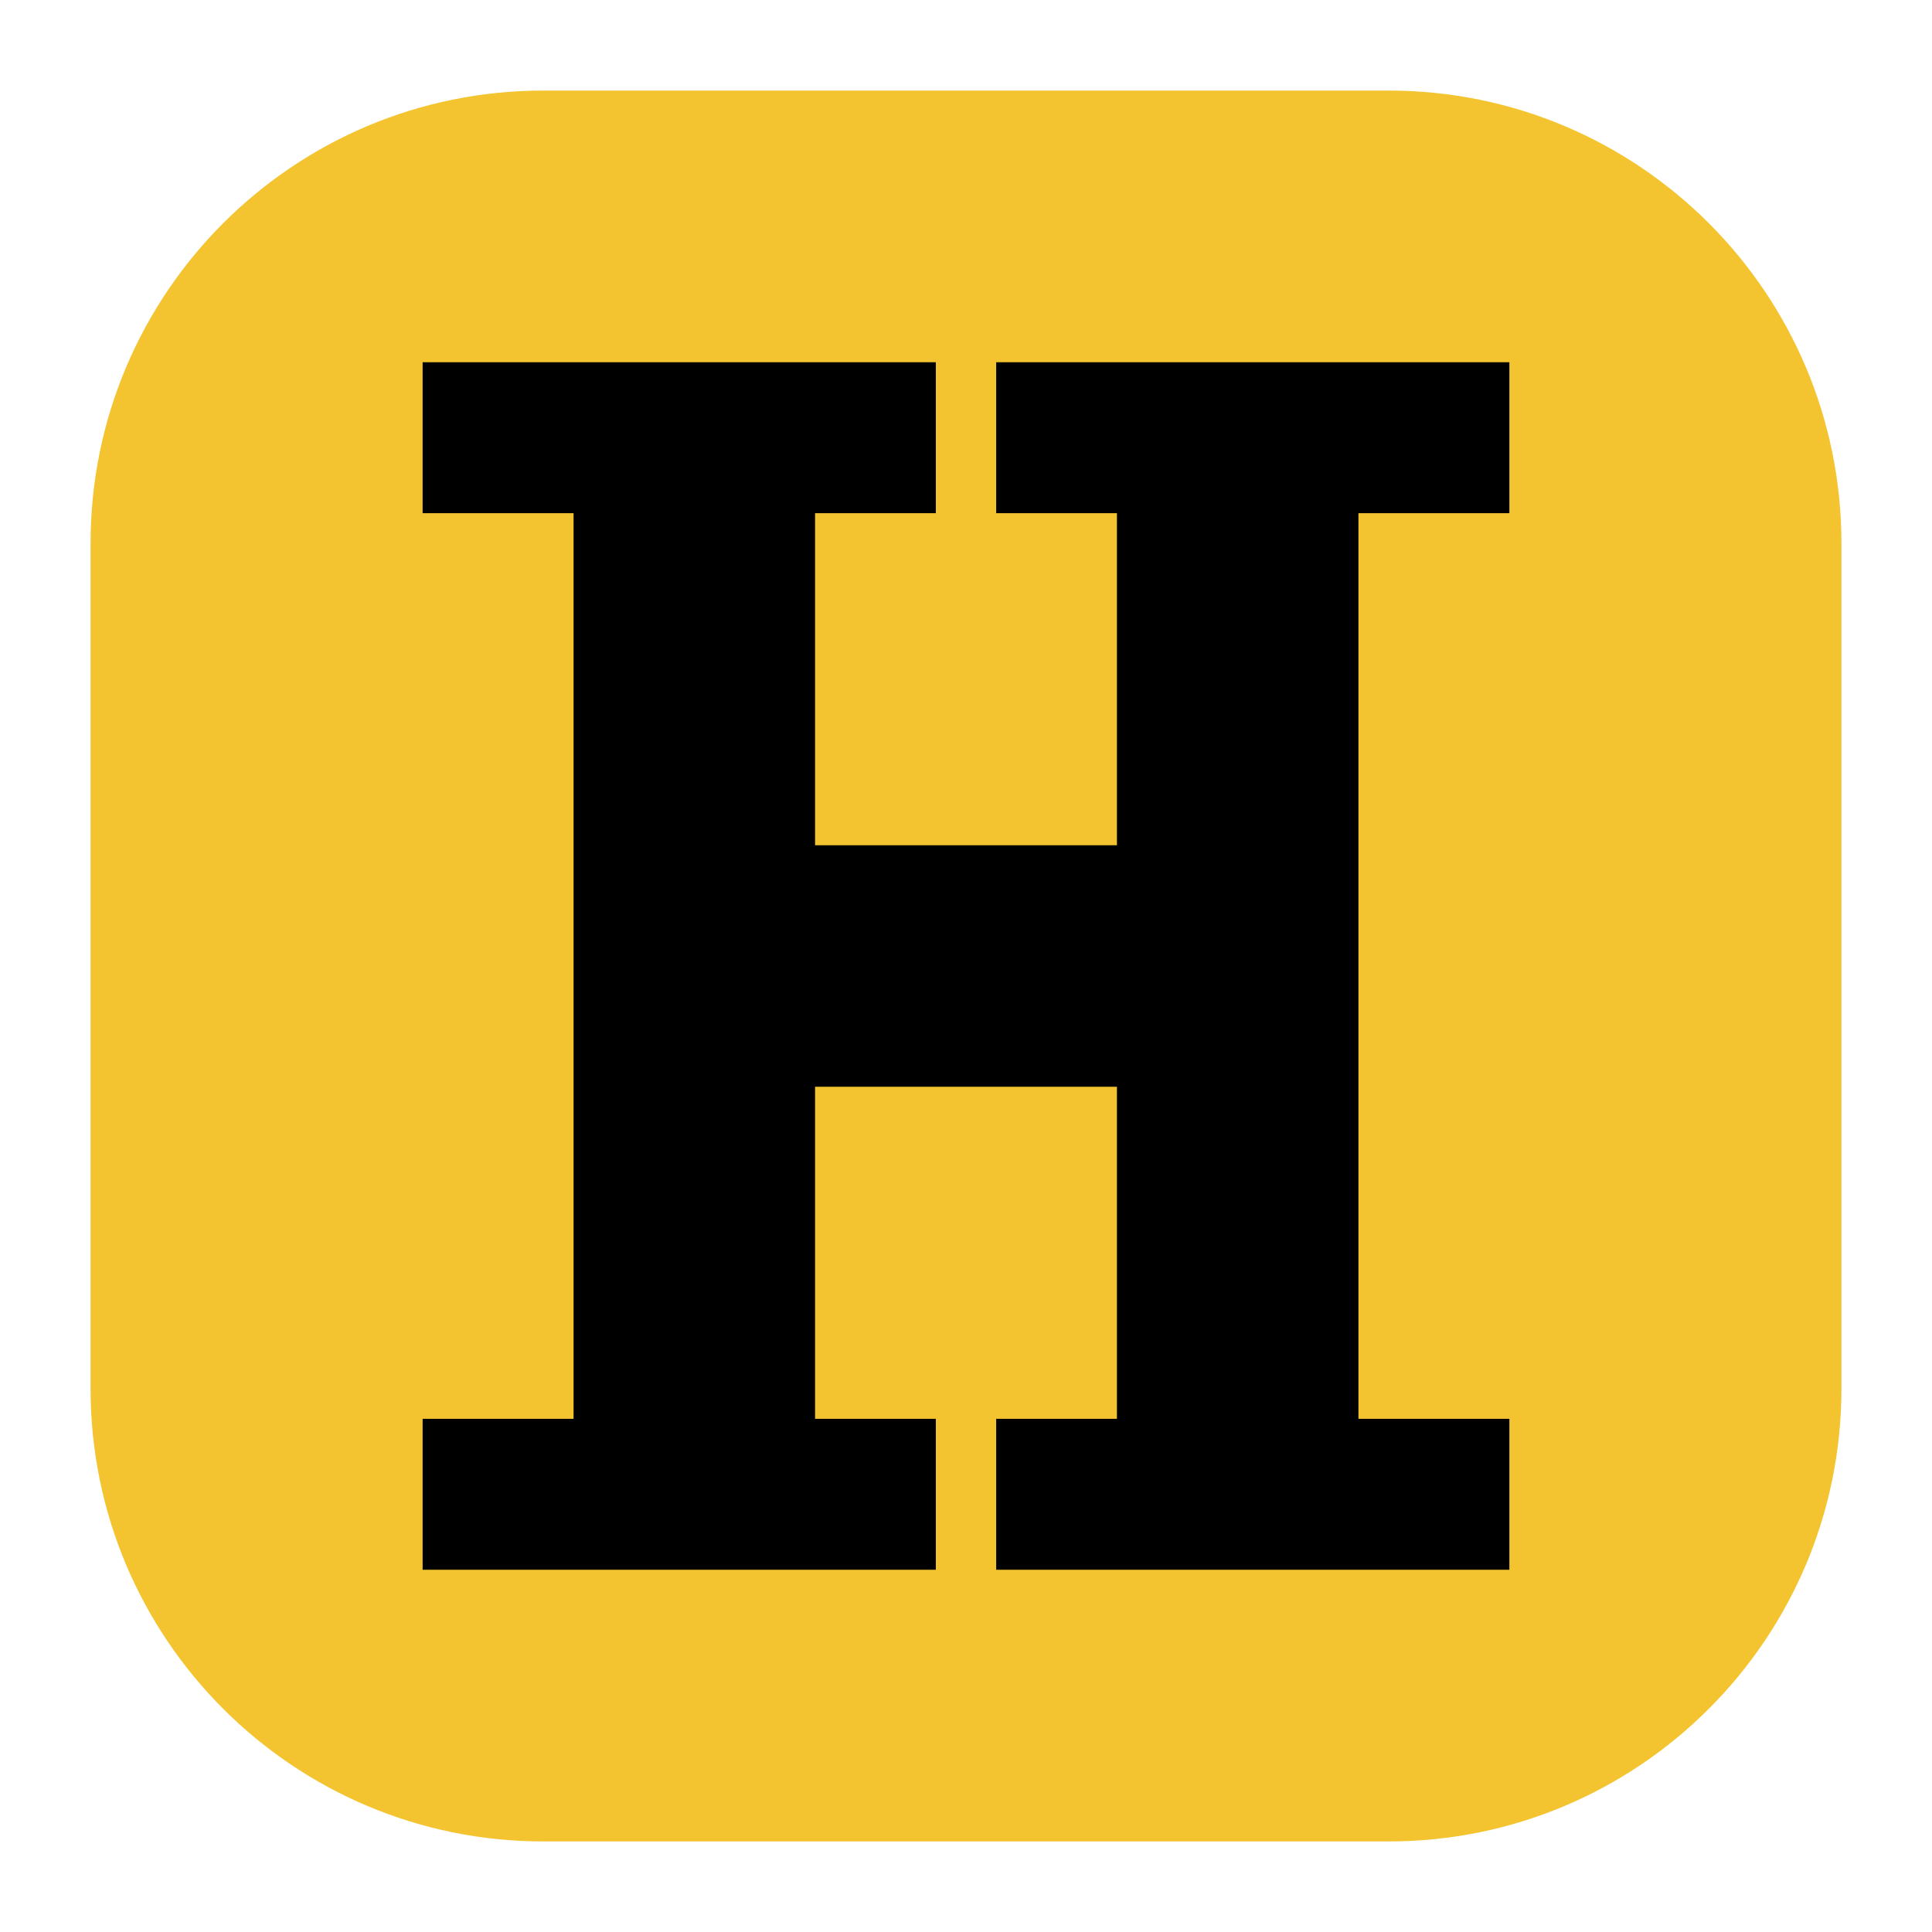
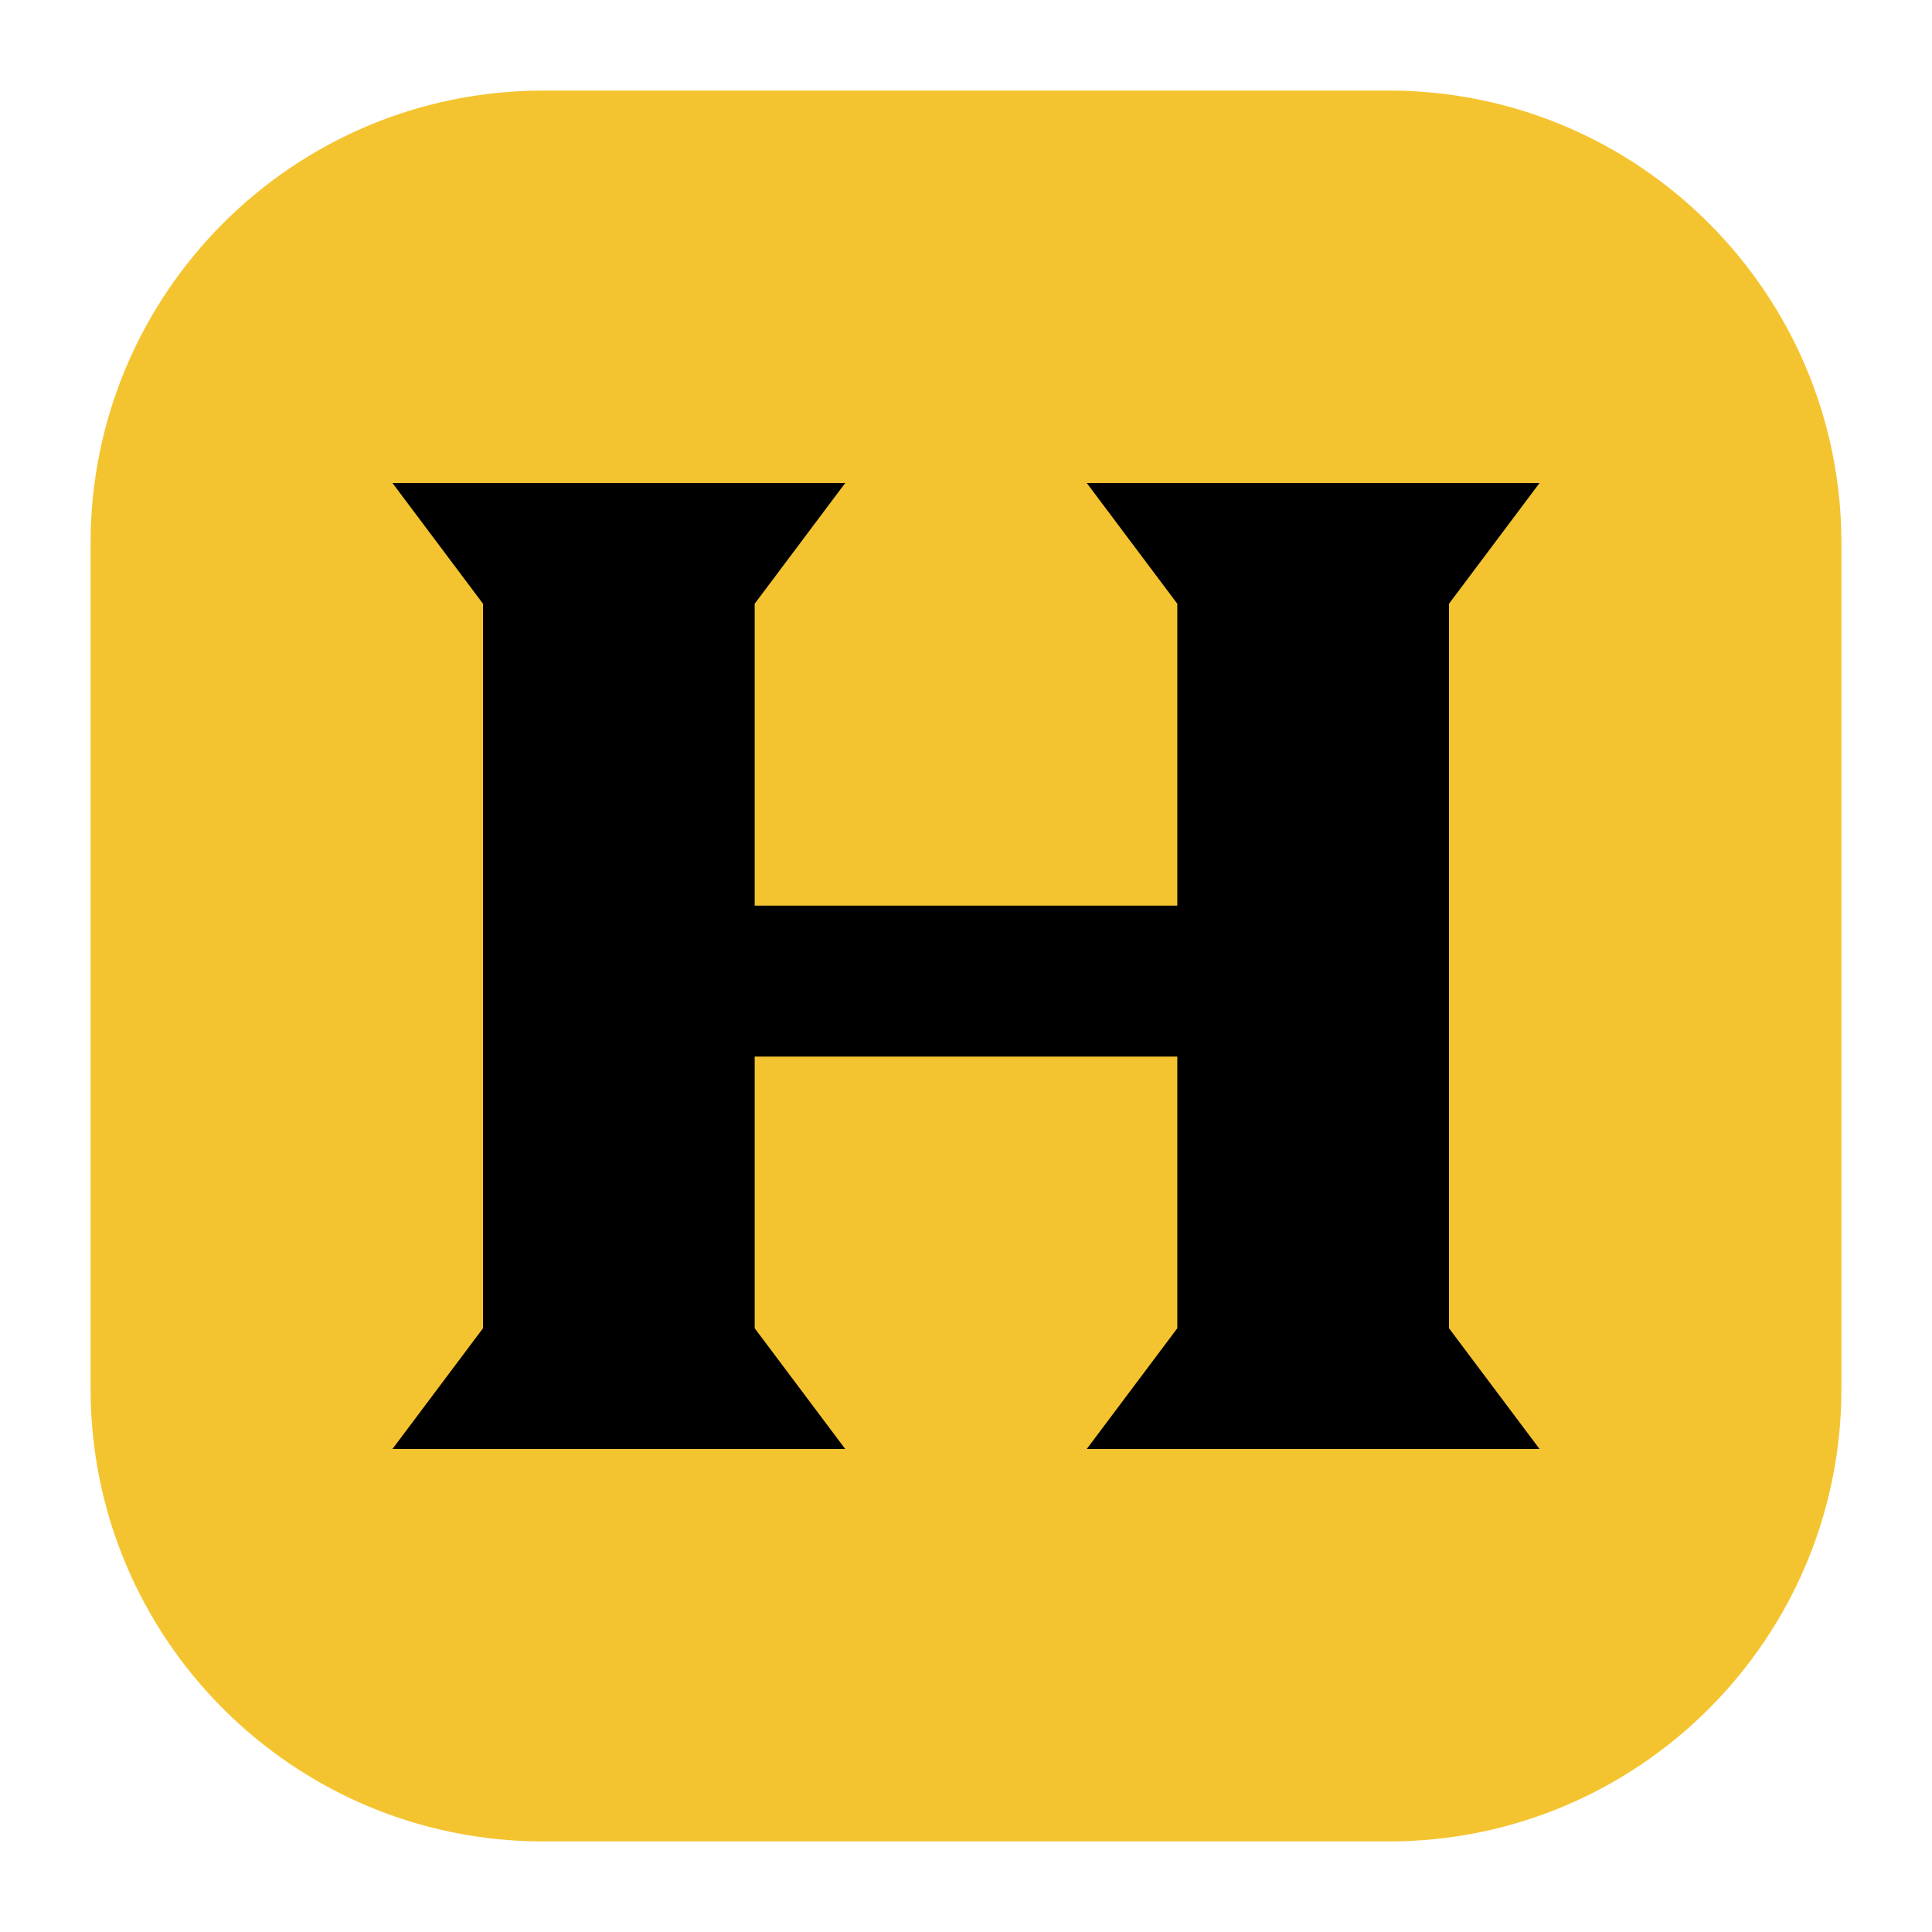
<svg xmlns="http://www.w3.org/2000/svg" viewBox="0 0 64 64">
  <rect x="3" y="3" width="58" height="58" rx="15" fill="#F4C430" />
-   <path d="M14 12H31V17H27V28H37V17H33V12H50V17H45V47H50V52H33V47H37V36H27V47H31V52H14V47H19V17H14Z" fill="#000000" />
+   <path d="M13 16H28L25 20V30H39V20L36 16H51L48 20V44L51 48H36L39 44V35H25V44L28 48H13L16 44V20Z" fill="#000000" />
</svg>
